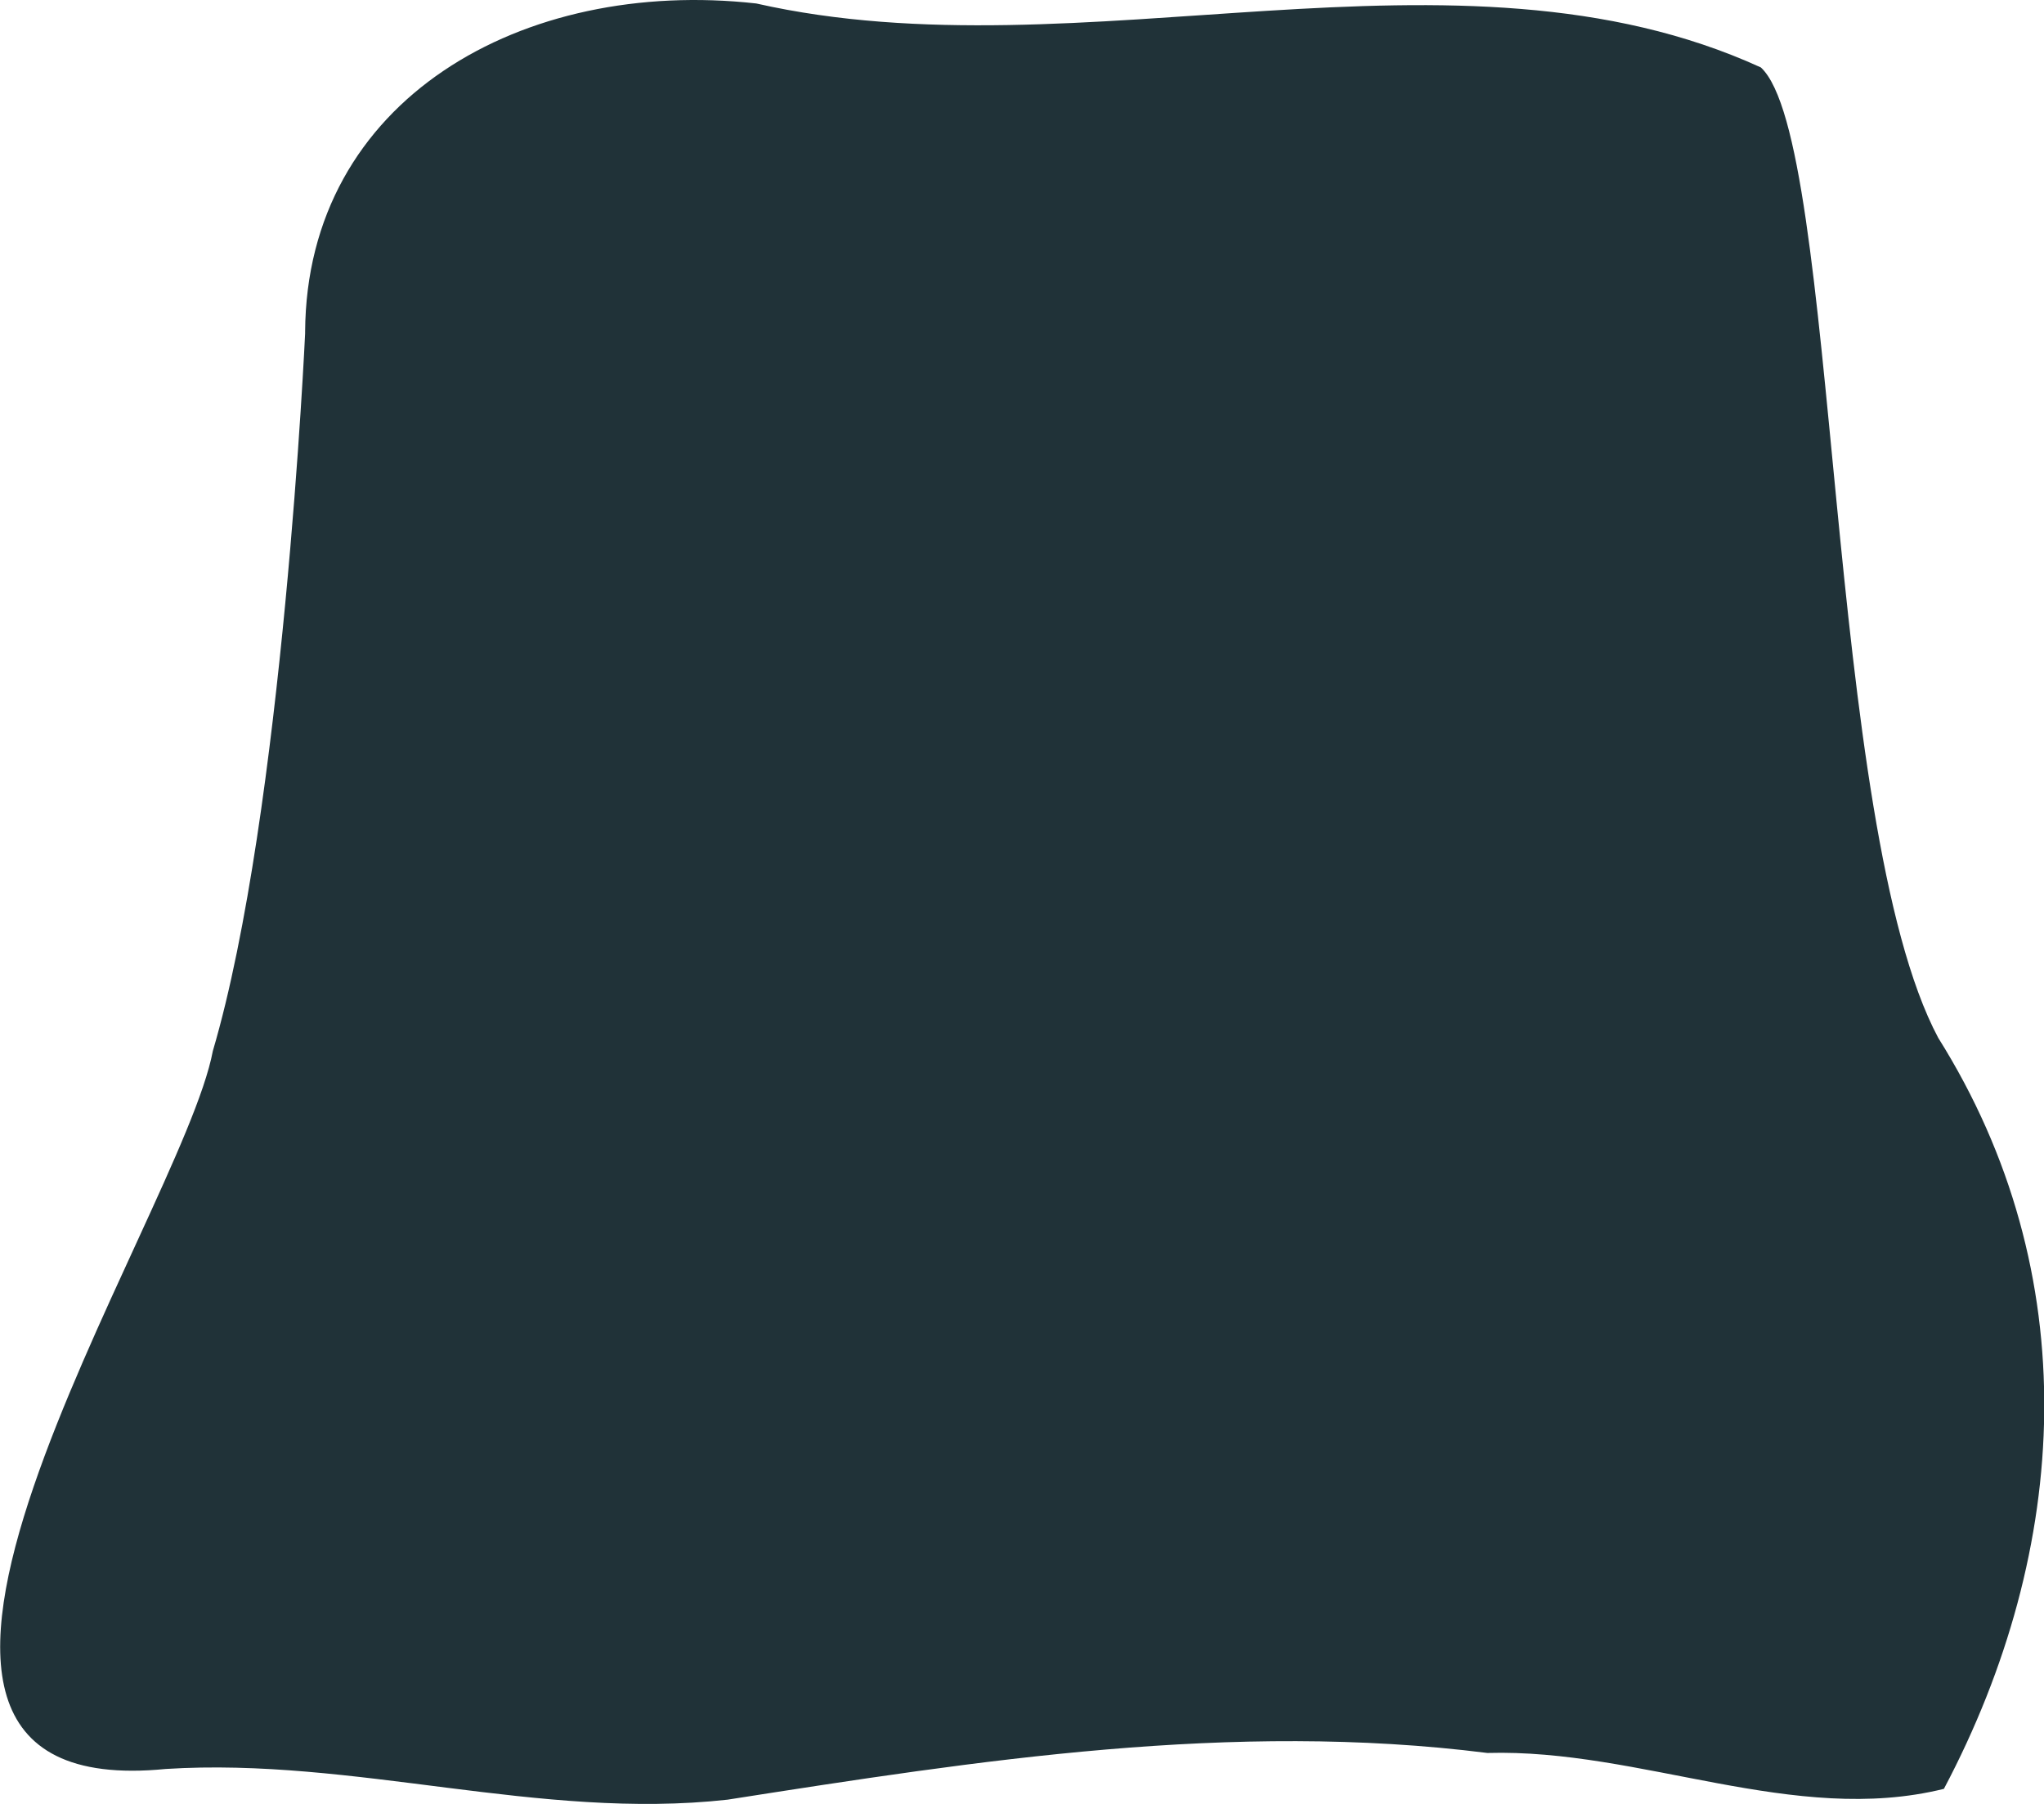
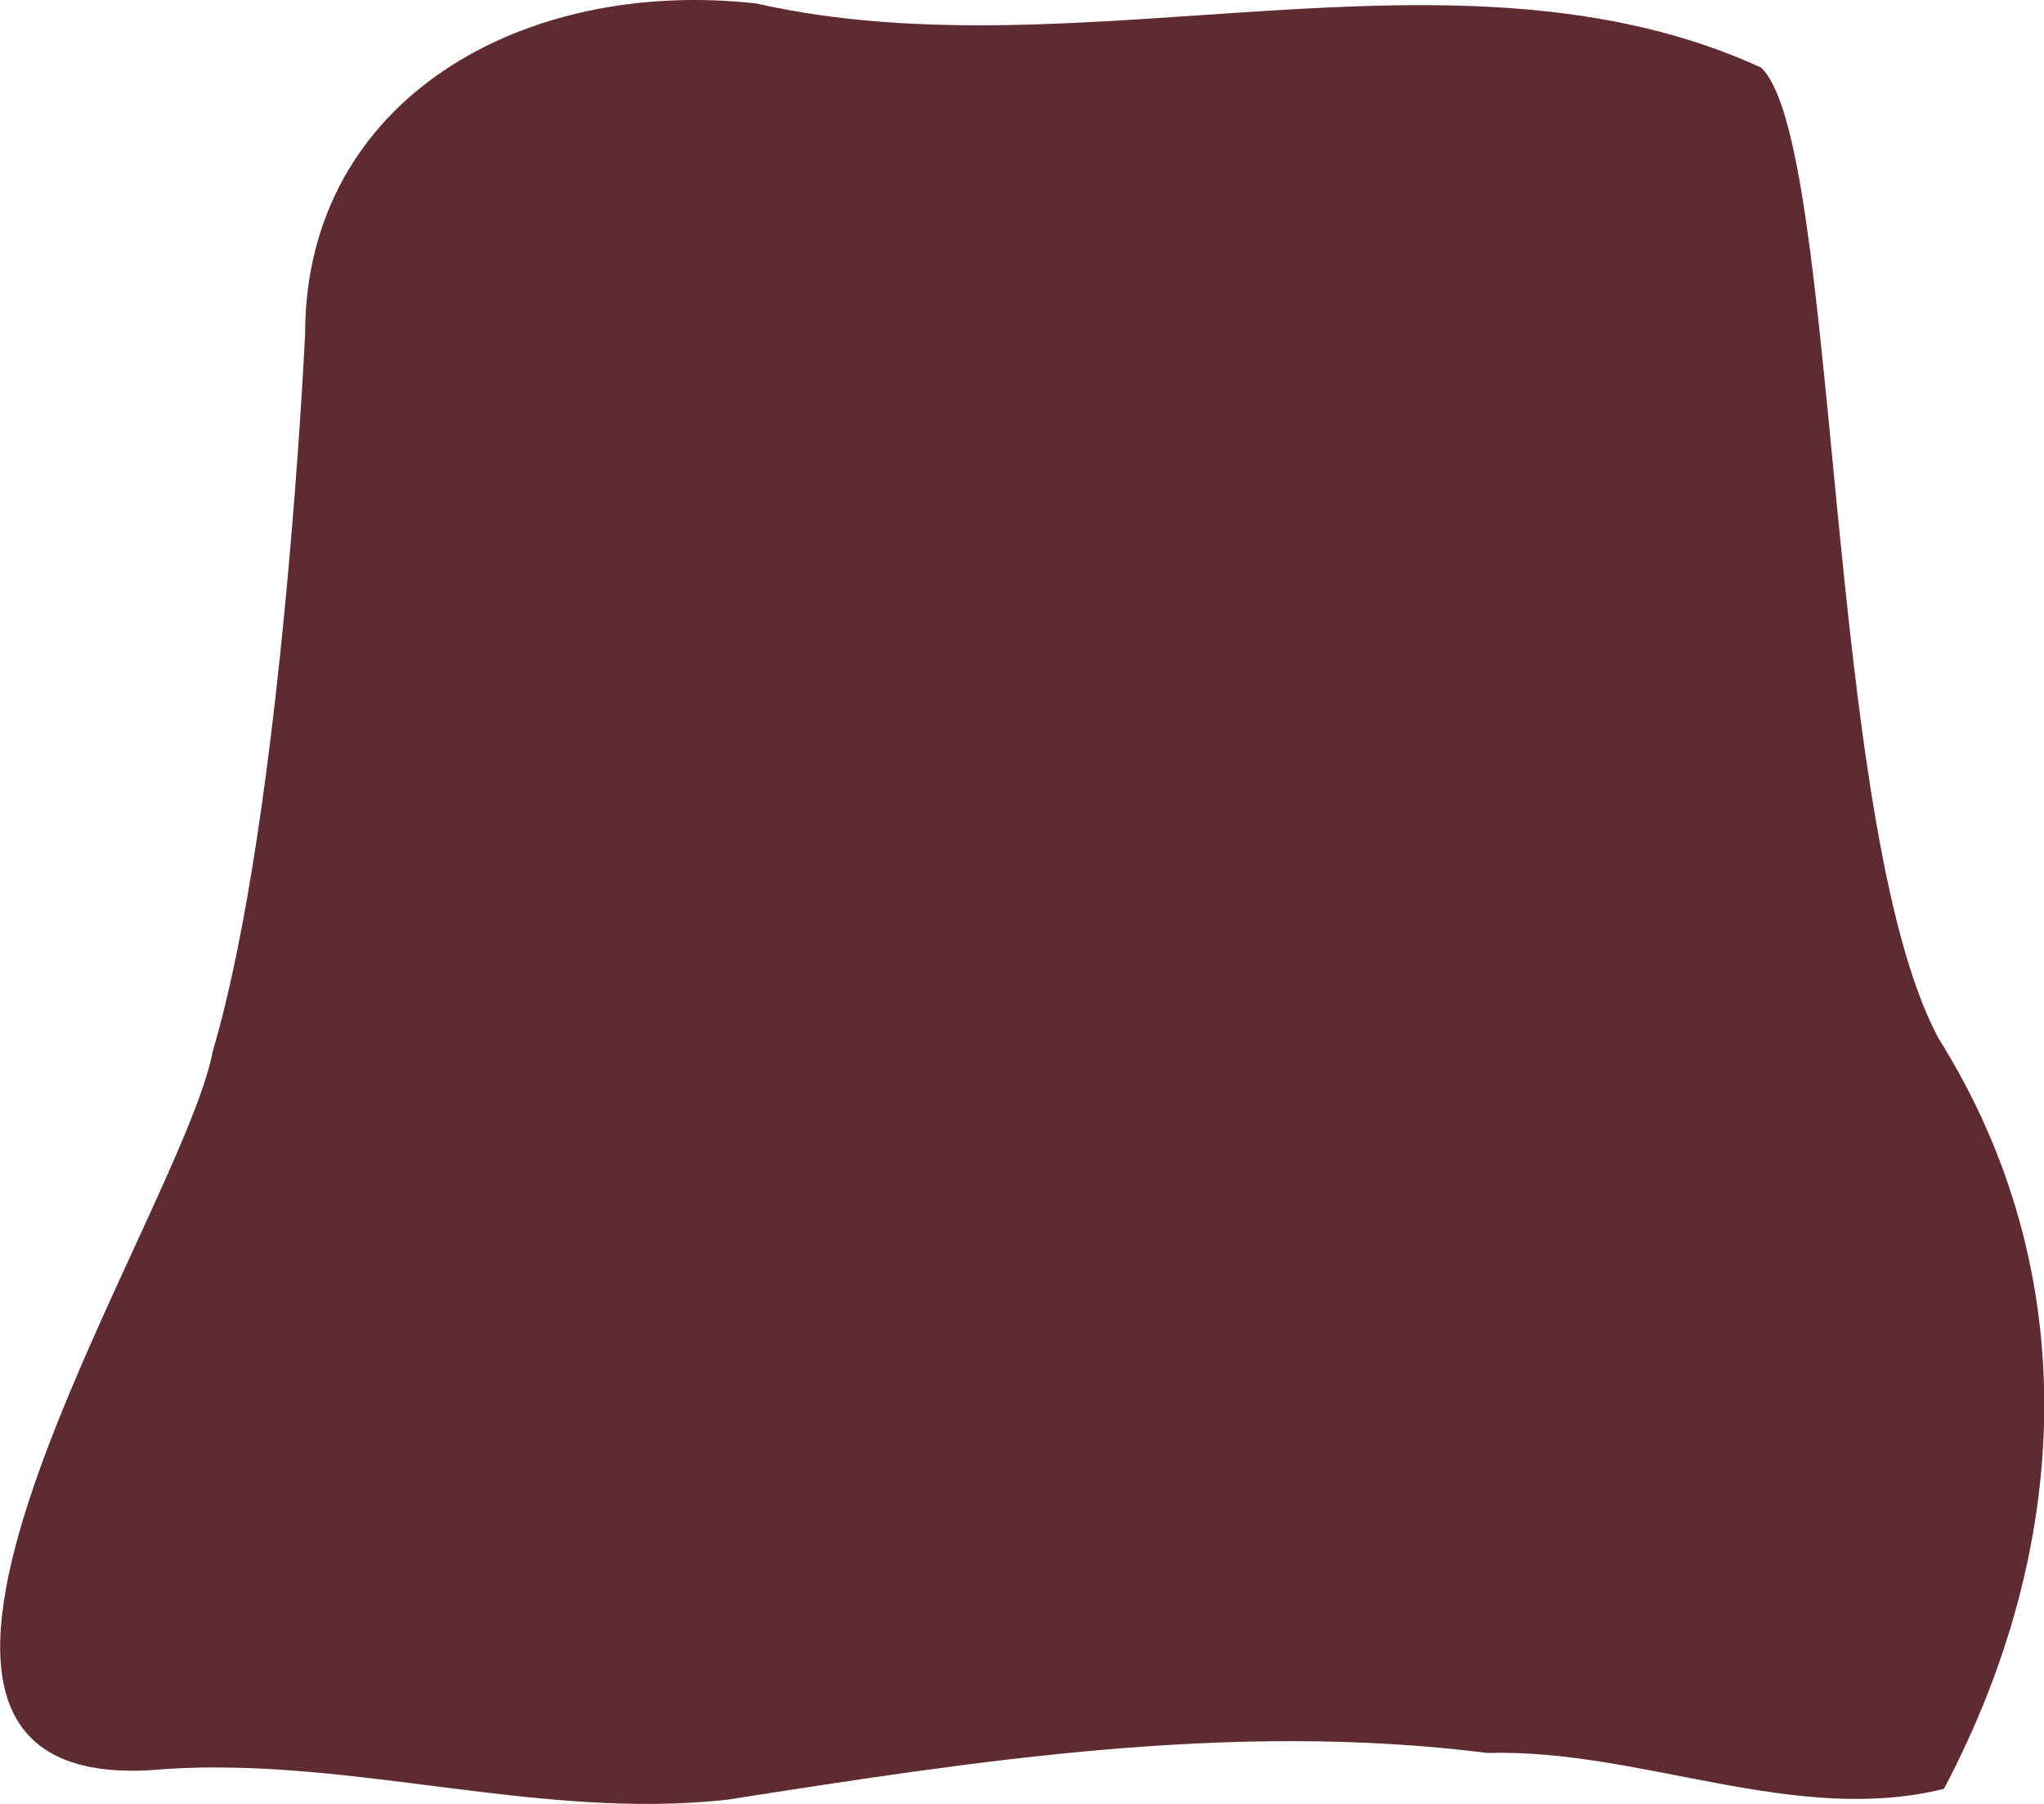
<svg xmlns="http://www.w3.org/2000/svg" id="ship1" viewBox="0 0 359 316.76">
  <defs>
-     <style>.cls-1{fill:#203238;}</style>
+     <style>.cls-1{fill:#5f2b30;}</style>
  </defs>
  <path class="cls-1" d="M165.82-35.45c-41-4.58-79,16.84-79.23,57.68v0a2.51,2.51,0,0,0,0,.27s-3.88,84.22-16.21,126c-5.5,29.3-75.69,132.73-8.27,126.07,33.12-2.1,65.58,9.07,98.68,5.39,44.14-6.9,88.63-13.85,133.44-8.2,26.93-.78,53.88,12.82,80.19,6.3,22.32-42.17,25-90.48-1-131.88-20.05-37.57-17.28-157.59-31.15-170.4-53.66-24.51-119,1.75-176.4-11.22Z" transform="translate(-33 36.06)" />
</svg>
